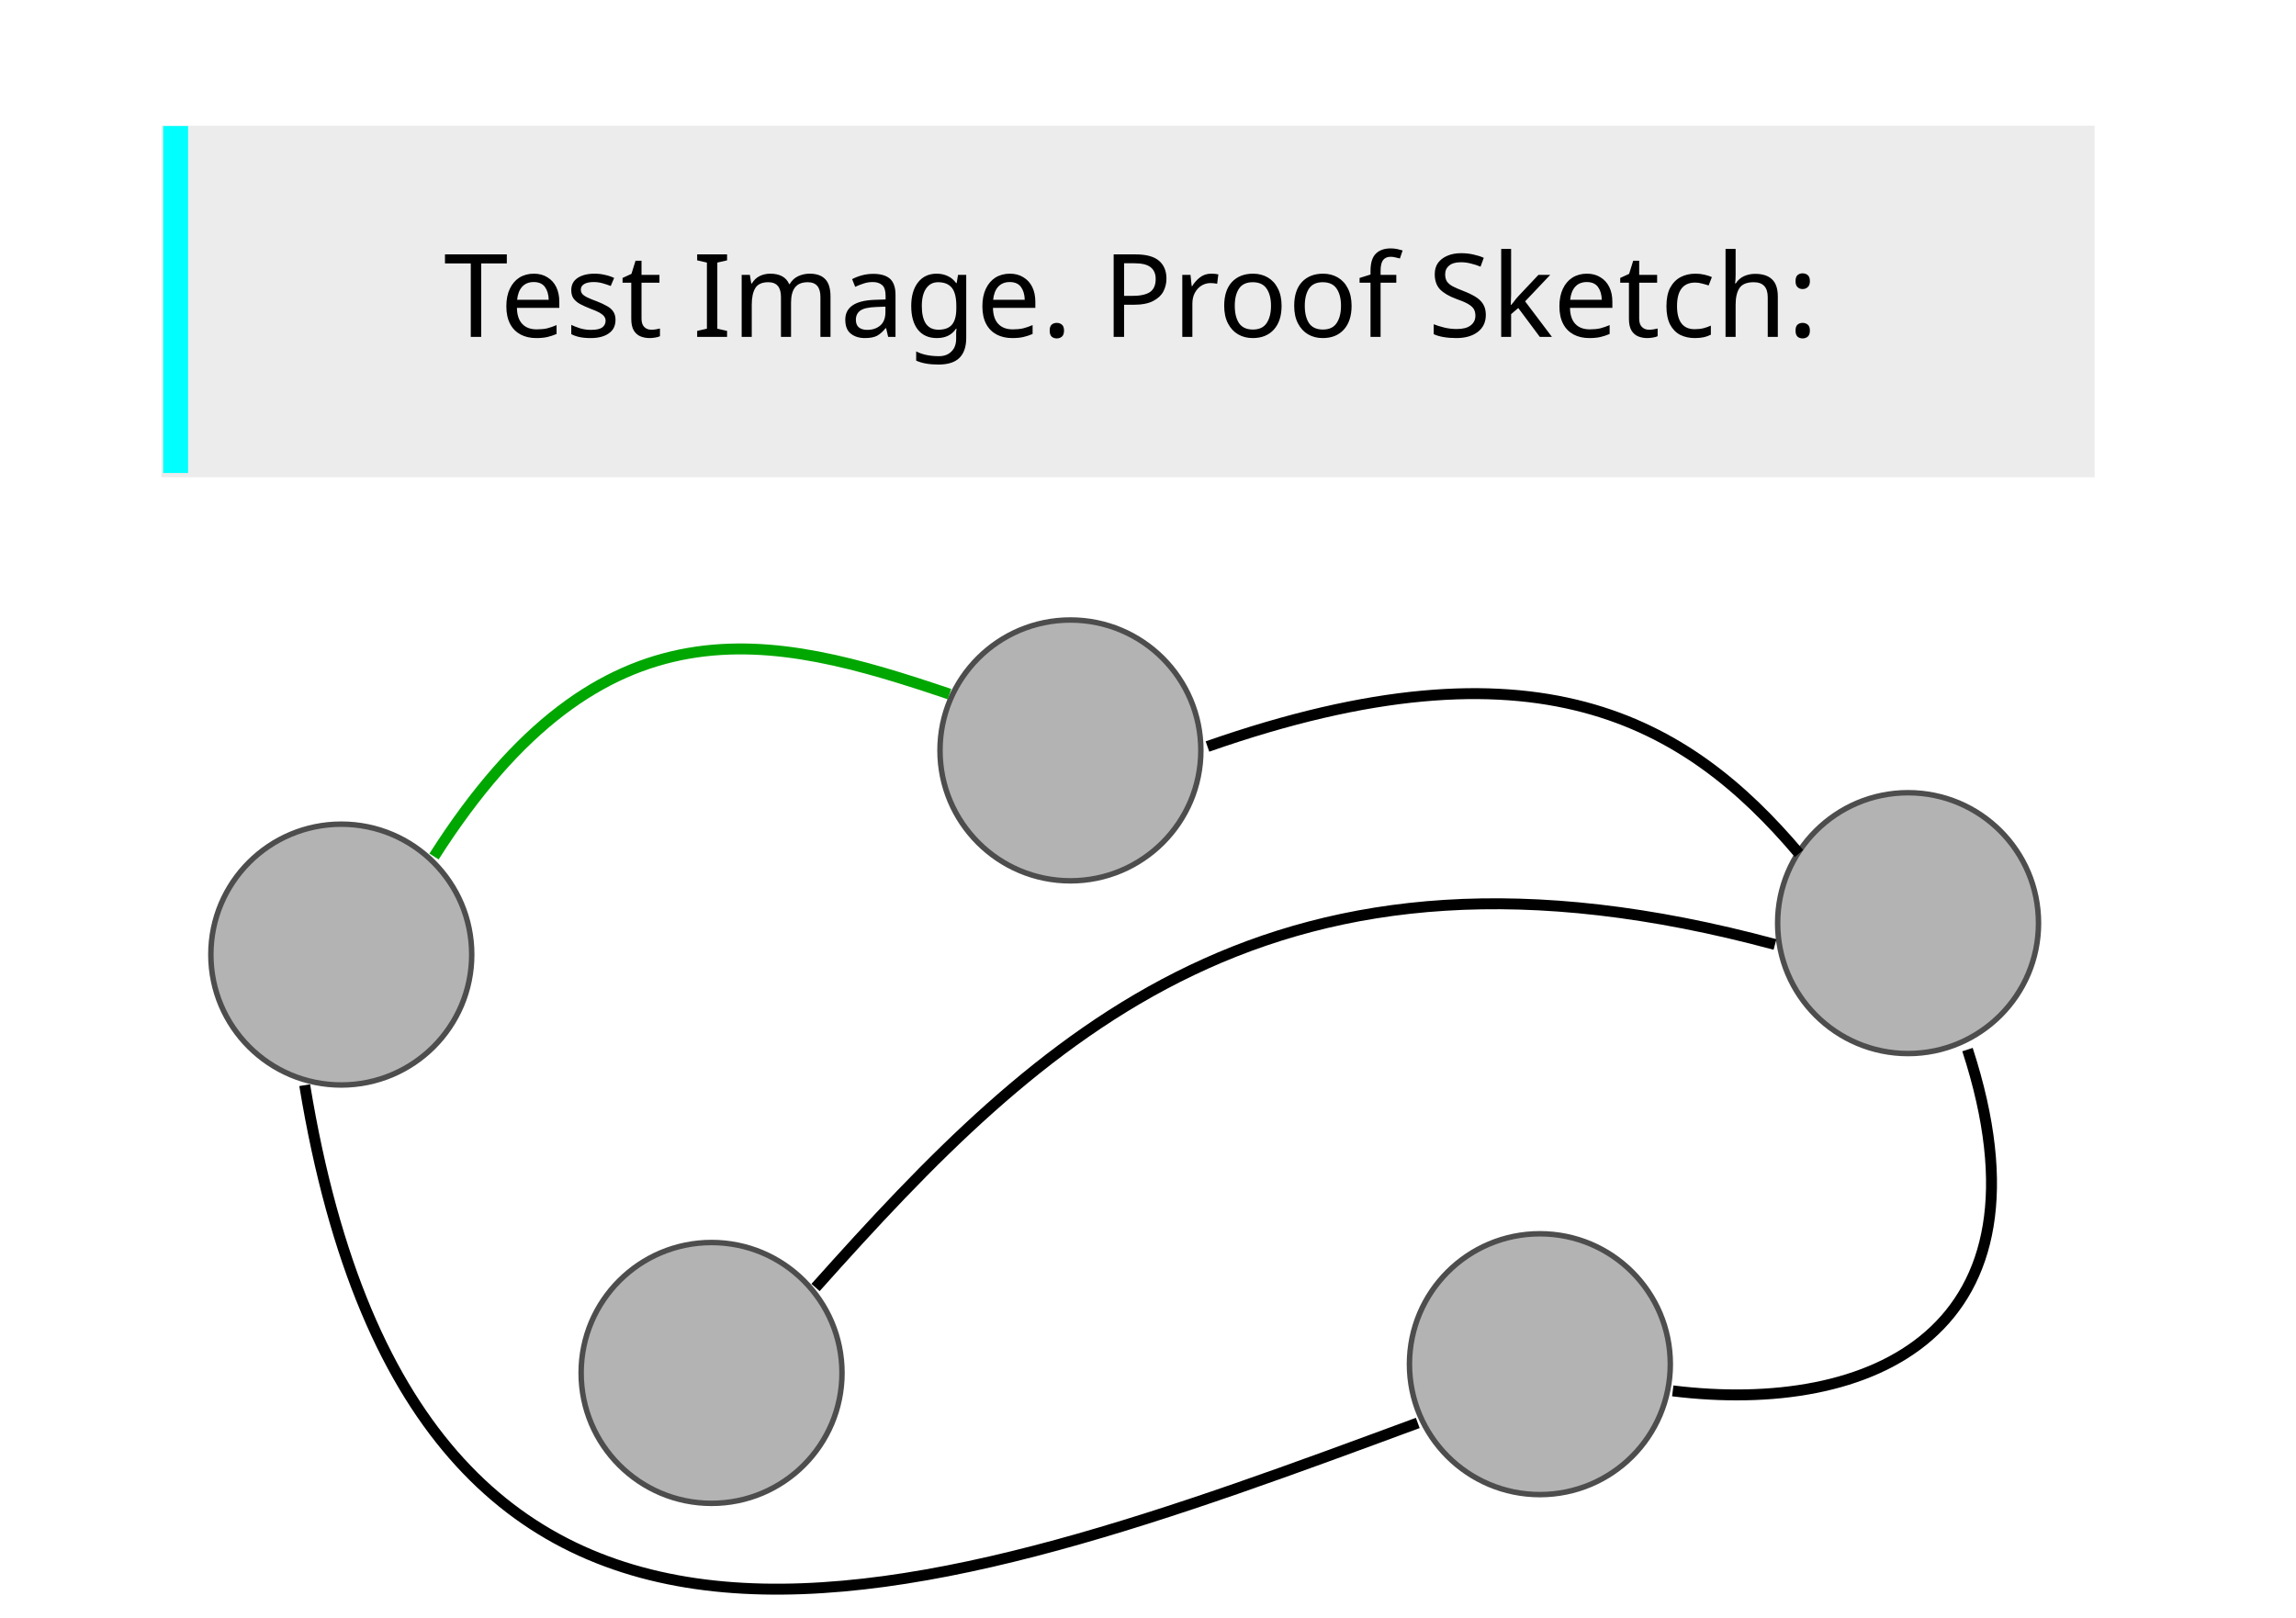
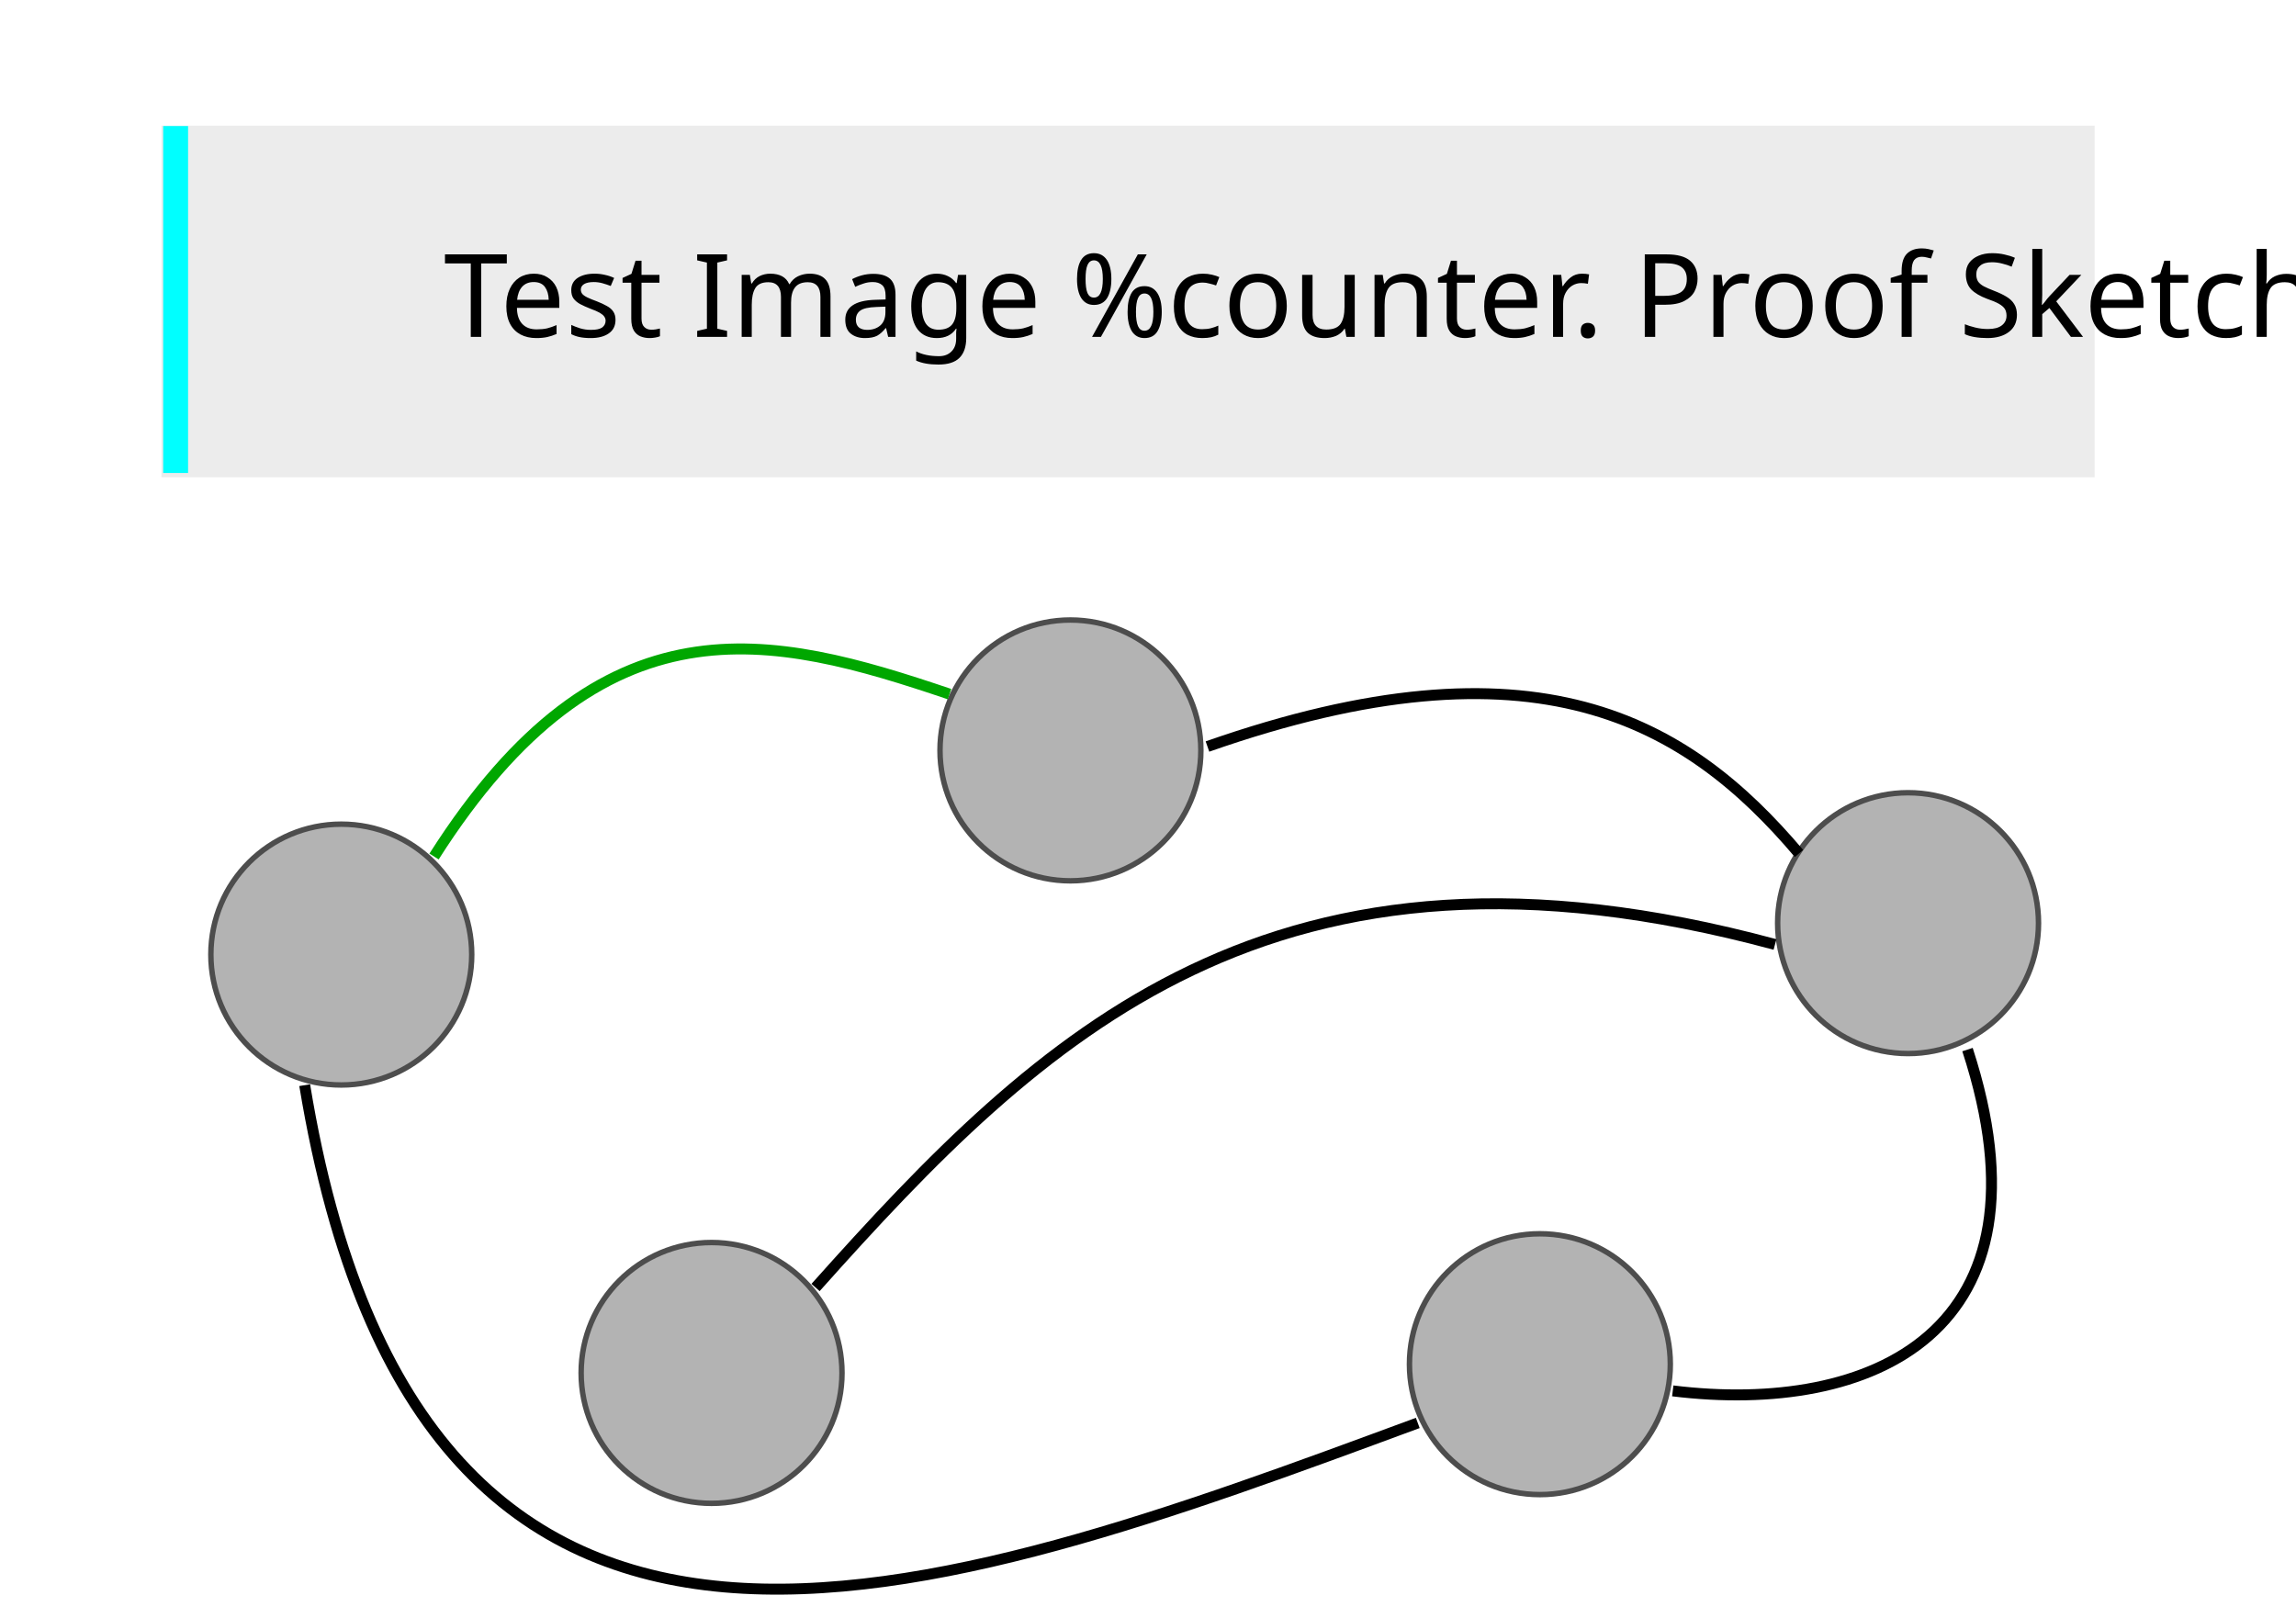
<svg xmlns="http://www.w3.org/2000/svg" width="210mm" height="148mm" viewBox="0 0 210 148" version="1.1" id="svg5">
-   <defs id="defs2" />
-   <g id="layer1">
-     <rect style="fill:none;fill-rule:evenodd;stroke-width:0.265;stroke:none" id="rect2298" width="69.733" height="36.452" x="27.918" y="81.765" />
-     <rect style="fill:#ececec;fill-rule:evenodd;stroke-width:0.231" id="rect2576" width="176.814" height="32.161" x="14.767" y="11.496" />
-     <text xml:space="preserve" style="font-style:normal;font-weight:normal;font-size:10.583px;line-height:1.25;font-family:sans-serif;fill:#000000;fill-opacity:1;stroke:none;stroke-width:0.265" x="40.589" y="30.818" id="text2354">
-       <tspan style="stroke-width:0.265" x="40.589" y="30.818" id="tspan3211">Test Image. Proof Sketch:</tspan>
-     </text>
-     <rect style="fill:#00ffff;fill-rule:evenodd;stroke-width:0.23" id="rect2582" width="2.276" height="31.737" x="14.926" y="11.529" />
-     <circle style="fill:#b3b3b3;fill-rule:evenodd;stroke:#4d4d4d;stroke-width:0.5;stroke-opacity:1" id="path2965" cx="31.216" cy="87.321" r="11.93" />
-     <circle style="fill:#b3b3b3;fill-rule:evenodd;stroke:#4d4d4d;stroke-width:0.5;stroke-opacity:1" id="path2965-3" cx="97.905" cy="68.645" r="11.93" />
-     <circle style="fill:#b3b3b3;fill-rule:evenodd;stroke:#4d4d4d;stroke-width:0.5;stroke-opacity:1" id="path2965-6" cx="140.843" cy="124.79" r="11.93" />
-     <circle style="fill:#b3b3b3;fill-rule:evenodd;stroke:#4d4d4d;stroke-width:0.5;stroke-opacity:1" id="path2965-7" cx="174.519" cy="84.445" r="11.93" />
-     <circle style="fill:#b3b3b3;fill-rule:evenodd;stroke:#4d4d4d;stroke-width:0.5;stroke-opacity:1" id="path2965-5" cx="65.082" cy="125.59" r="11.93" />
-     <path style="fill:none;stroke:#00a700;stroke-width:1;stroke-linecap:butt;stroke-linejoin:miter;stroke-opacity:1;stroke-dasharray:none;fill-opacity:1" d="M 39.699,78.349 C 55.139,54.087 70.587,58 86.846,63.495" id="path3100" />
-     <path style="fill:none;stroke:#000000;stroke-width:1;stroke-linecap:butt;stroke-linejoin:miter;stroke-opacity:1;stroke-dasharray:none" d="m 110.439,68.289 c 29.989,-10.51 43.82,-2.365 54.104,9.784" id="path3102" />
-     <path style="fill:none;stroke:#000000;stroke-width:1;stroke-linecap:butt;stroke-linejoin:miter;stroke-opacity:1;stroke-dasharray:none" d="M 74.593,117.776 C 95.282,94.596 116.416,74.007 162.347,86.396" id="path3104" />
-     <path style="fill:none;stroke:#000000;stroke-width:1;stroke-linecap:butt;stroke-linejoin:miter;stroke-opacity:1;stroke-dasharray:none" d="M 129.674,130.165 C 85.543,146.467 38.543,164.16 27.869,99.267" id="path3106" />
-     <path style="fill:none;stroke:#000000;stroke-width:1;stroke-linecap:butt;stroke-linejoin:miter;stroke-opacity:1;stroke-dasharray:none" d="m 179.954,96.012 c 8.423,25.896 -8.822,33.448 -26.958,31.22" id="path3108" />
-   </g>
+   <rect style="fill:none;fill-rule:evenodd;stroke-width:0.265;stroke:none" id="rect2298" width="69.733" height="36.452" x="27.918" y="81.765" />
+   <rect style="fill:#ececec;fill-rule:evenodd;stroke-width:0.231" id="rect2576" width="176.814" height="32.161" x="14.767" y="11.496" />
+   <text xml:space="preserve" style="font-style:normal;font-weight:normal;font-size:10.583px;line-height:1.25;font-family:sans-serif;fill:#000000;fill-opacity:1;stroke:none;stroke-width:0.265" x="40.589" y="30.818" id="text2354">
+     <tspan style="stroke-width:0.265" x="40.589" y="30.818" id="tspan3211">Test Image %counter. Proof Sketch:
+       </tspan>
+   </text>
+   <rect style="fill:#00ffff;fill-rule:evenodd;stroke-width:0.23" id="rect2582" width="2.276" height="31.737" x="14.926" y="11.529" />
+   <circle style="fill:#b3b3b3;fill-rule:evenodd;stroke:#4d4d4d;stroke-width:0.5;stroke-opacity:1" id="path2965" cx="31.216" cy="87.321" r="11.93" />
+   <circle style="fill:#b3b3b3;fill-rule:evenodd;stroke:#4d4d4d;stroke-width:0.5;stroke-opacity:1" id="path2965-3" cx="97.905" cy="68.645" r="11.93" />
+   <circle style="fill:#b3b3b3;fill-rule:evenodd;stroke:#4d4d4d;stroke-width:0.5;stroke-opacity:1" id="path2965-6" cx="140.843" cy="124.79" r="11.93" />
+   <circle style="fill:#b3b3b3;fill-rule:evenodd;stroke:#4d4d4d;stroke-width:0.5;stroke-opacity:1" id="path2965-7" cx="174.519" cy="84.445" r="11.93" />
+   <circle style="fill:#b3b3b3;fill-rule:evenodd;stroke:#4d4d4d;stroke-width:0.5;stroke-opacity:1" id="path2965-5" cx="65.082" cy="125.59" r="11.93" />
+   <path style="fill:none;stroke:#00a700;stroke-width:1;stroke-linecap:butt;stroke-linejoin:miter;stroke-opacity:1;stroke-dasharray:none;fill-opacity:1" d="M 39.699,78.349 C 55.139,54.087 70.587,58 86.846,63.495" id="path3100" />
+   <path style="fill:none;stroke:#000000;stroke-width:1;stroke-linecap:butt;stroke-linejoin:miter;stroke-opacity:1;stroke-dasharray:none" d="m 110.439,68.289 c 29.989,-10.51 43.82,-2.365 54.104,9.784" id="path3102" />
+   <path style="fill:none;stroke:#000000;stroke-width:1;stroke-linecap:butt;stroke-linejoin:miter;stroke-opacity:1;stroke-dasharray:none" d="M 74.593,117.776 C 95.282,94.596 116.416,74.007 162.347,86.396" id="path3104" />
+   <path style="fill:none;stroke:#000000;stroke-width:1;stroke-linecap:butt;stroke-linejoin:miter;stroke-opacity:1;stroke-dasharray:none" d="M 129.674,130.165 C 85.543,146.467 38.543,164.16 27.869,99.267" id="path3106" />
+   <path style="fill:none;stroke:#000000;stroke-width:1;stroke-linecap:butt;stroke-linejoin:miter;stroke-opacity:1;stroke-dasharray:none" d="m 179.954,96.012 c 8.423,25.896 -8.822,33.448 -26.958,31.22" id="path3108" />
</svg>
